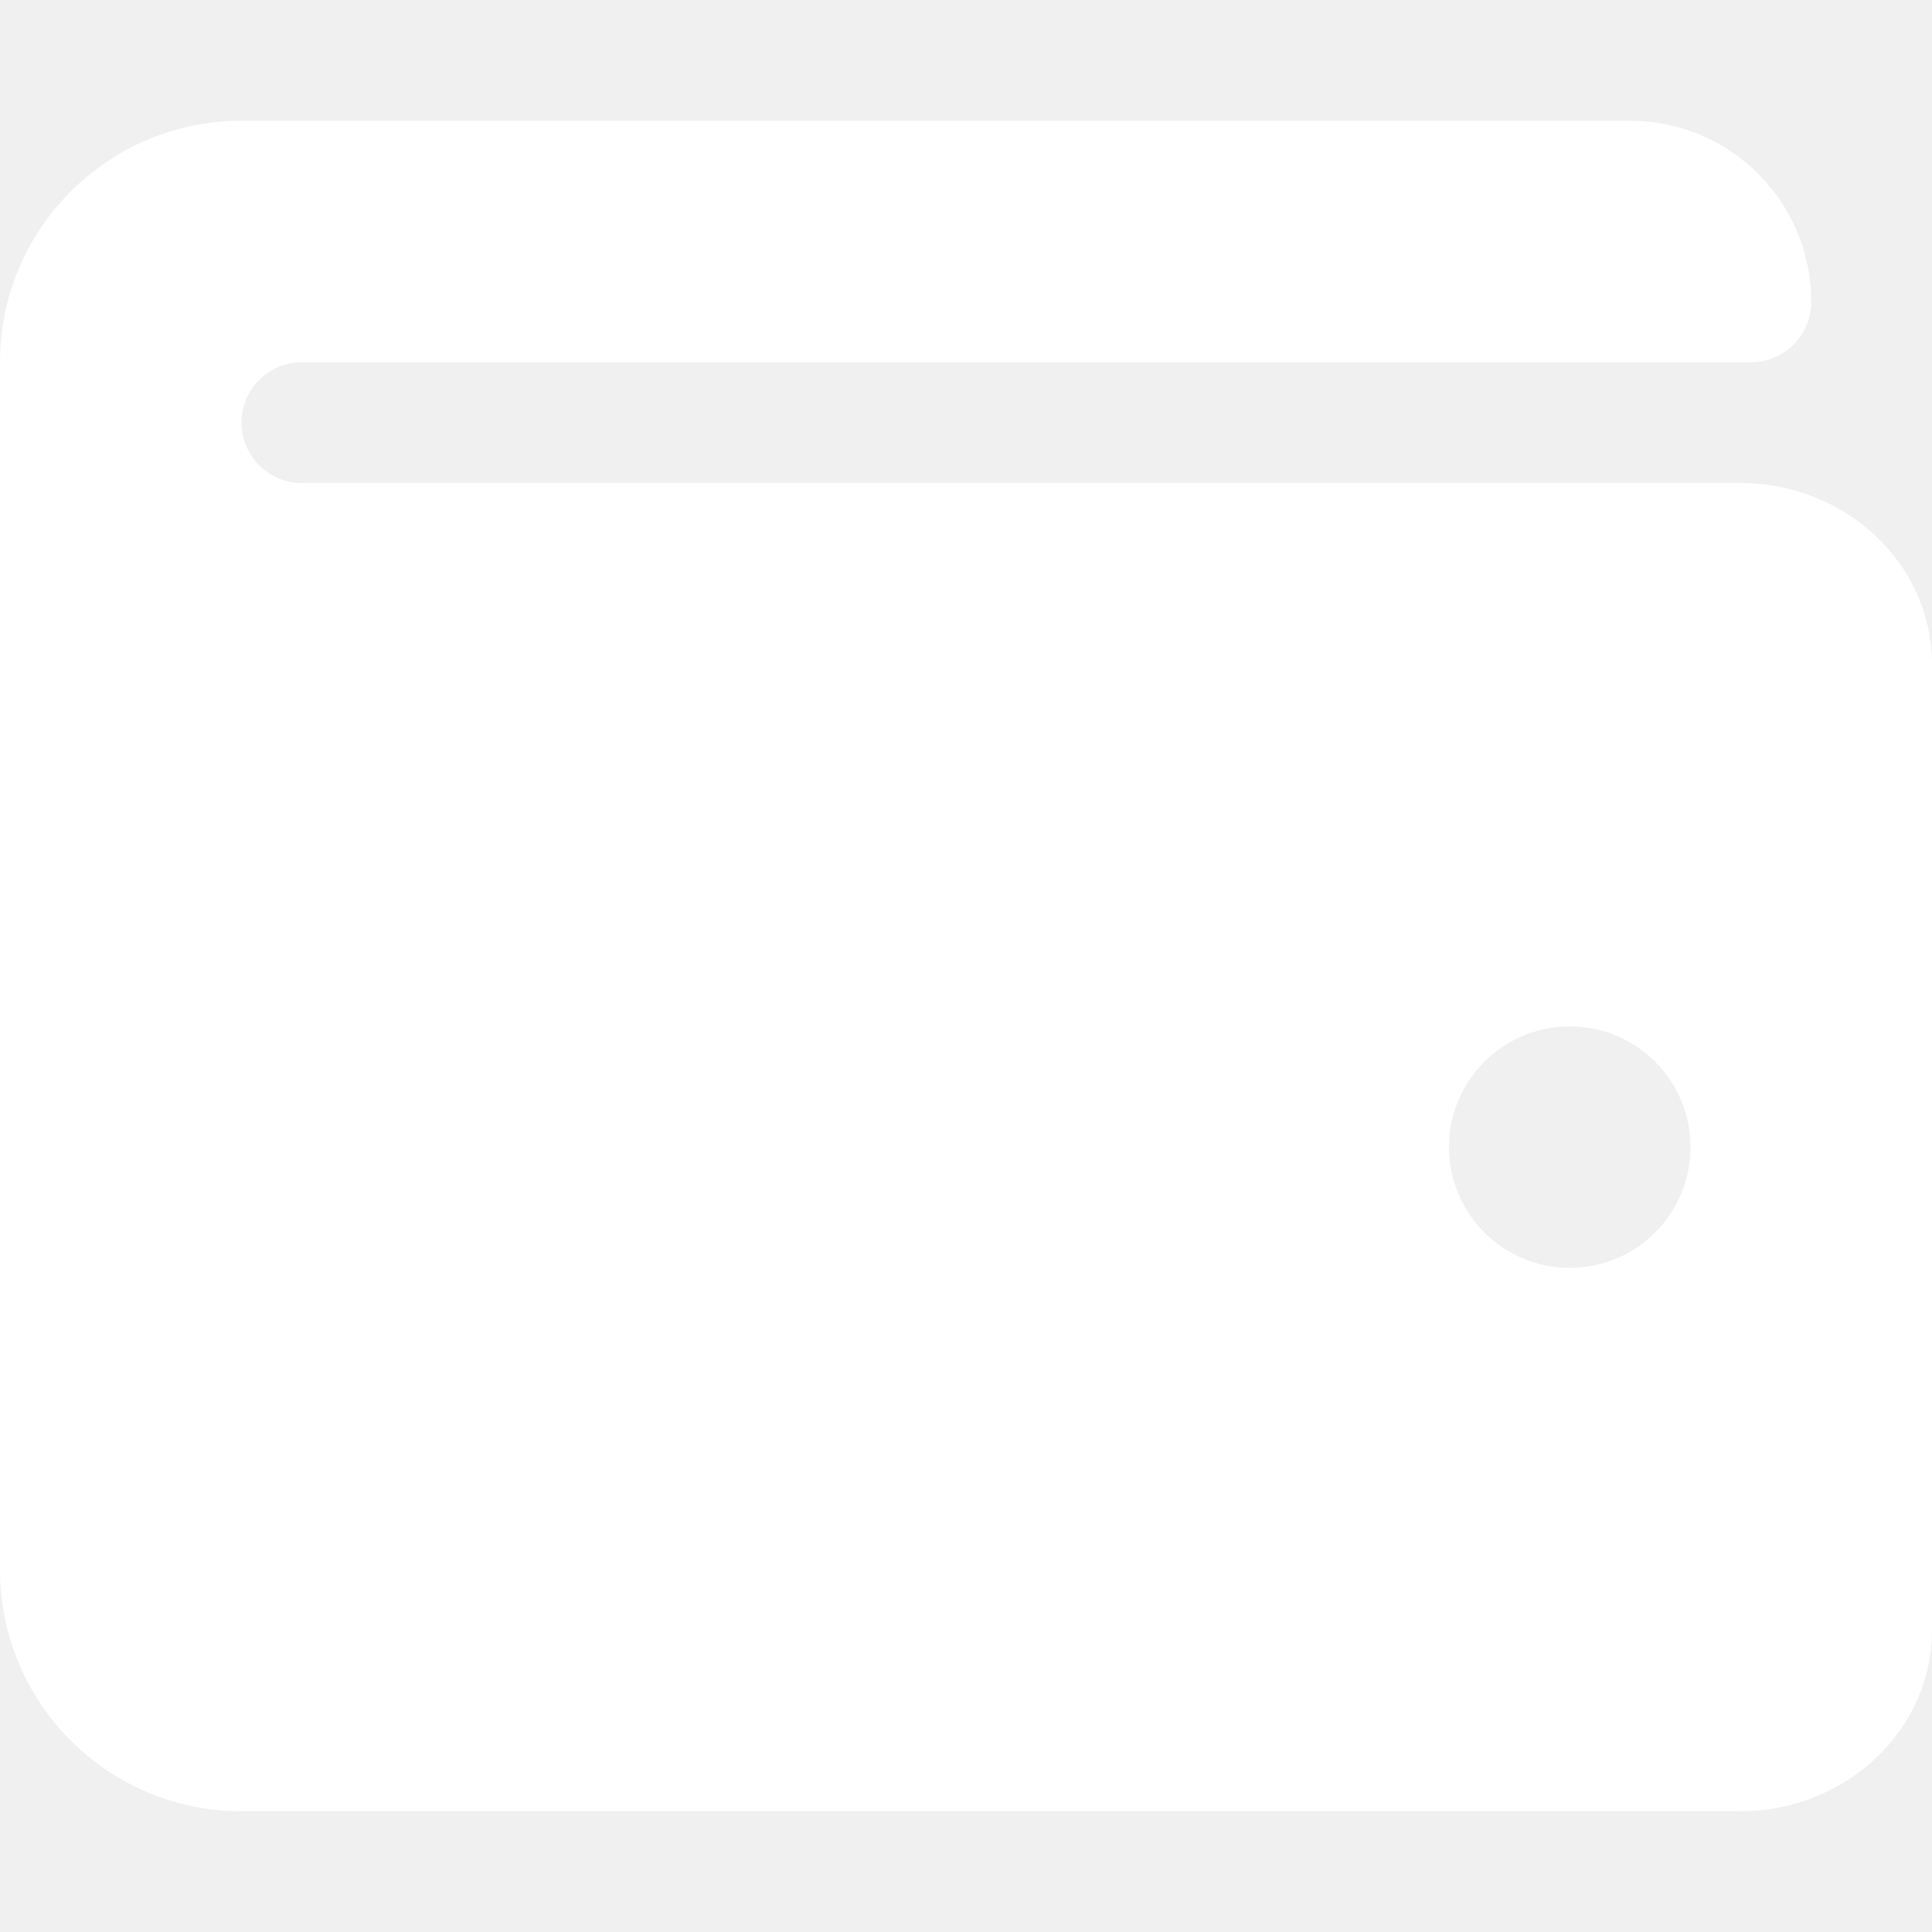
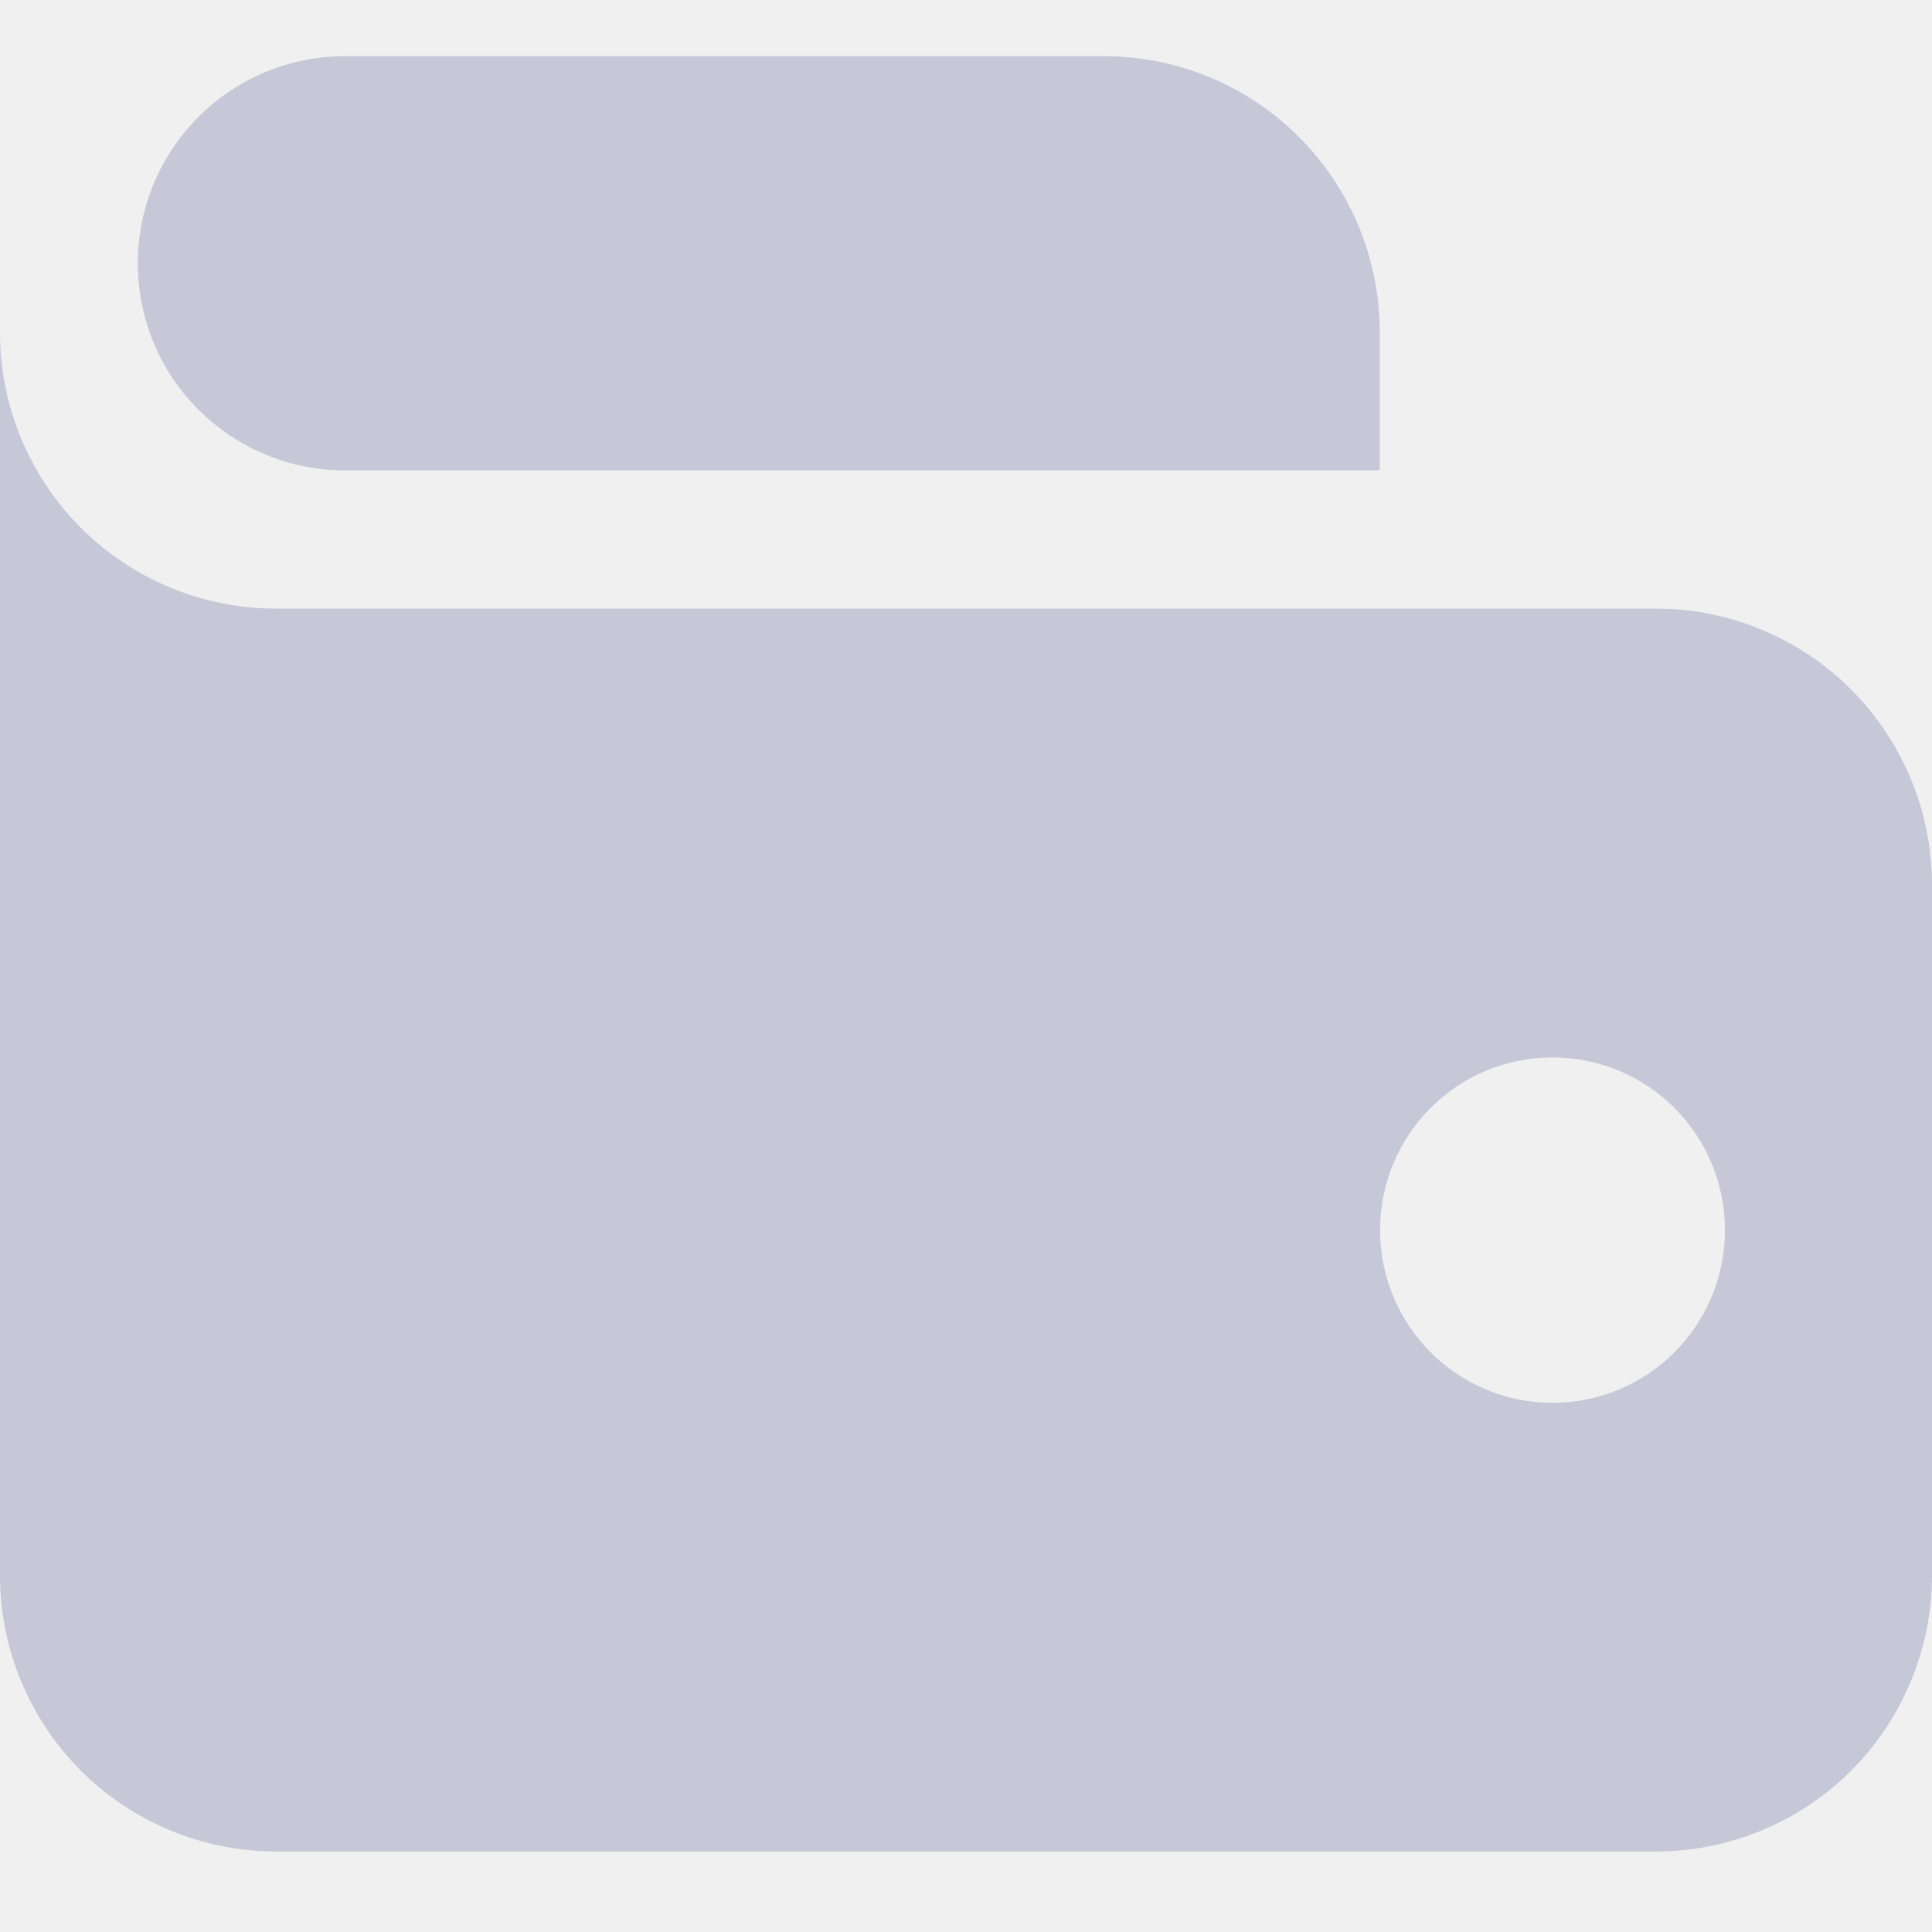
- <svg xmlns="http://www.w3.org/2000/svg" viewBox="0 0 512 512">
-   <g fill="#FFFFFF">
-     <path d="M461.2 128H80c-8.84 0-16-7.16-16-16s7.16-16 16-16h384c8.84 0 16-7.16 16-16 0-26.51-21.49-48-48-48H64C28.65 32 0 60.65 0 96v320c0 35.35 28.65 64 64 64h397.2c28.02 0 50.8-21.53 50.8-48V176c0-26.47-22.78-48-50.8-48zM416 336c-17.67 0-32-14.33-32-32s14.33-32 32-32 32 14.33 32 32-14.33 32-32 32z" />
+ <svg xmlns="http://www.w3.org/2000/svg" width="12" height="12" viewBox="0 0 12 12" fill="none">
+   <g id="Wallet" clip-path="url(#clip0_14122_34311)">
+     <g id="Group 151">
+       <path id="Exclude" fill-rule="evenodd" clip-rule="evenodd" d="M11.498 10.998C11.176 11.319 10.74 11.5 10.286 11.5L1.714 11.5C1.26 11.5 0.824 11.319 0.502 10.998C0.181 10.676 -4.76837e-07 10.239 -4.76837e-07 9.785L-4.76837e-07 2.065C-4.76837e-07 2.52 0.181 2.956 0.502 3.278C0.824 3.6 1.26 3.78 1.714 3.78L10.286 3.78C10.74 3.78 11.176 3.961 11.498 4.283C11.819 4.605 12 5.041 12 5.496V9.785C12 10.239 11.819 10.676 11.498 10.998ZM9.643 8.713C10.235 8.713 10.714 8.233 10.714 7.64C10.714 7.048 10.235 6.568 9.643 6.568C9.051 6.568 8.572 7.048 8.572 7.64C8.572 8.233 9.051 8.713 9.643 8.713Z" fill="#C8C7D8" />
+       <path id="Vector" d="M8.57 2.922V2.064C8.57 1.609 8.39 1.173 8.068 0.851C7.747 0.529 7.311 0.349 6.856 0.349L2.142 0.349C1.801 0.349 1.474 0.484 1.233 0.726C0.991 0.967 0.856 1.294 0.856 1.635C0.856 1.976 0.991 2.304 1.233 2.545C1.474 2.786 1.801 2.922 2.142 2.922L8.57 2.922Z" fill="#C8C7D8" />
+     </g>
  </g>
+   <defs>
+     <clipPath id="clip0_14122_34311">
+       <rect width="12" height="12" fill="white" />
+     </clipPath>
+   </defs>
</svg>
